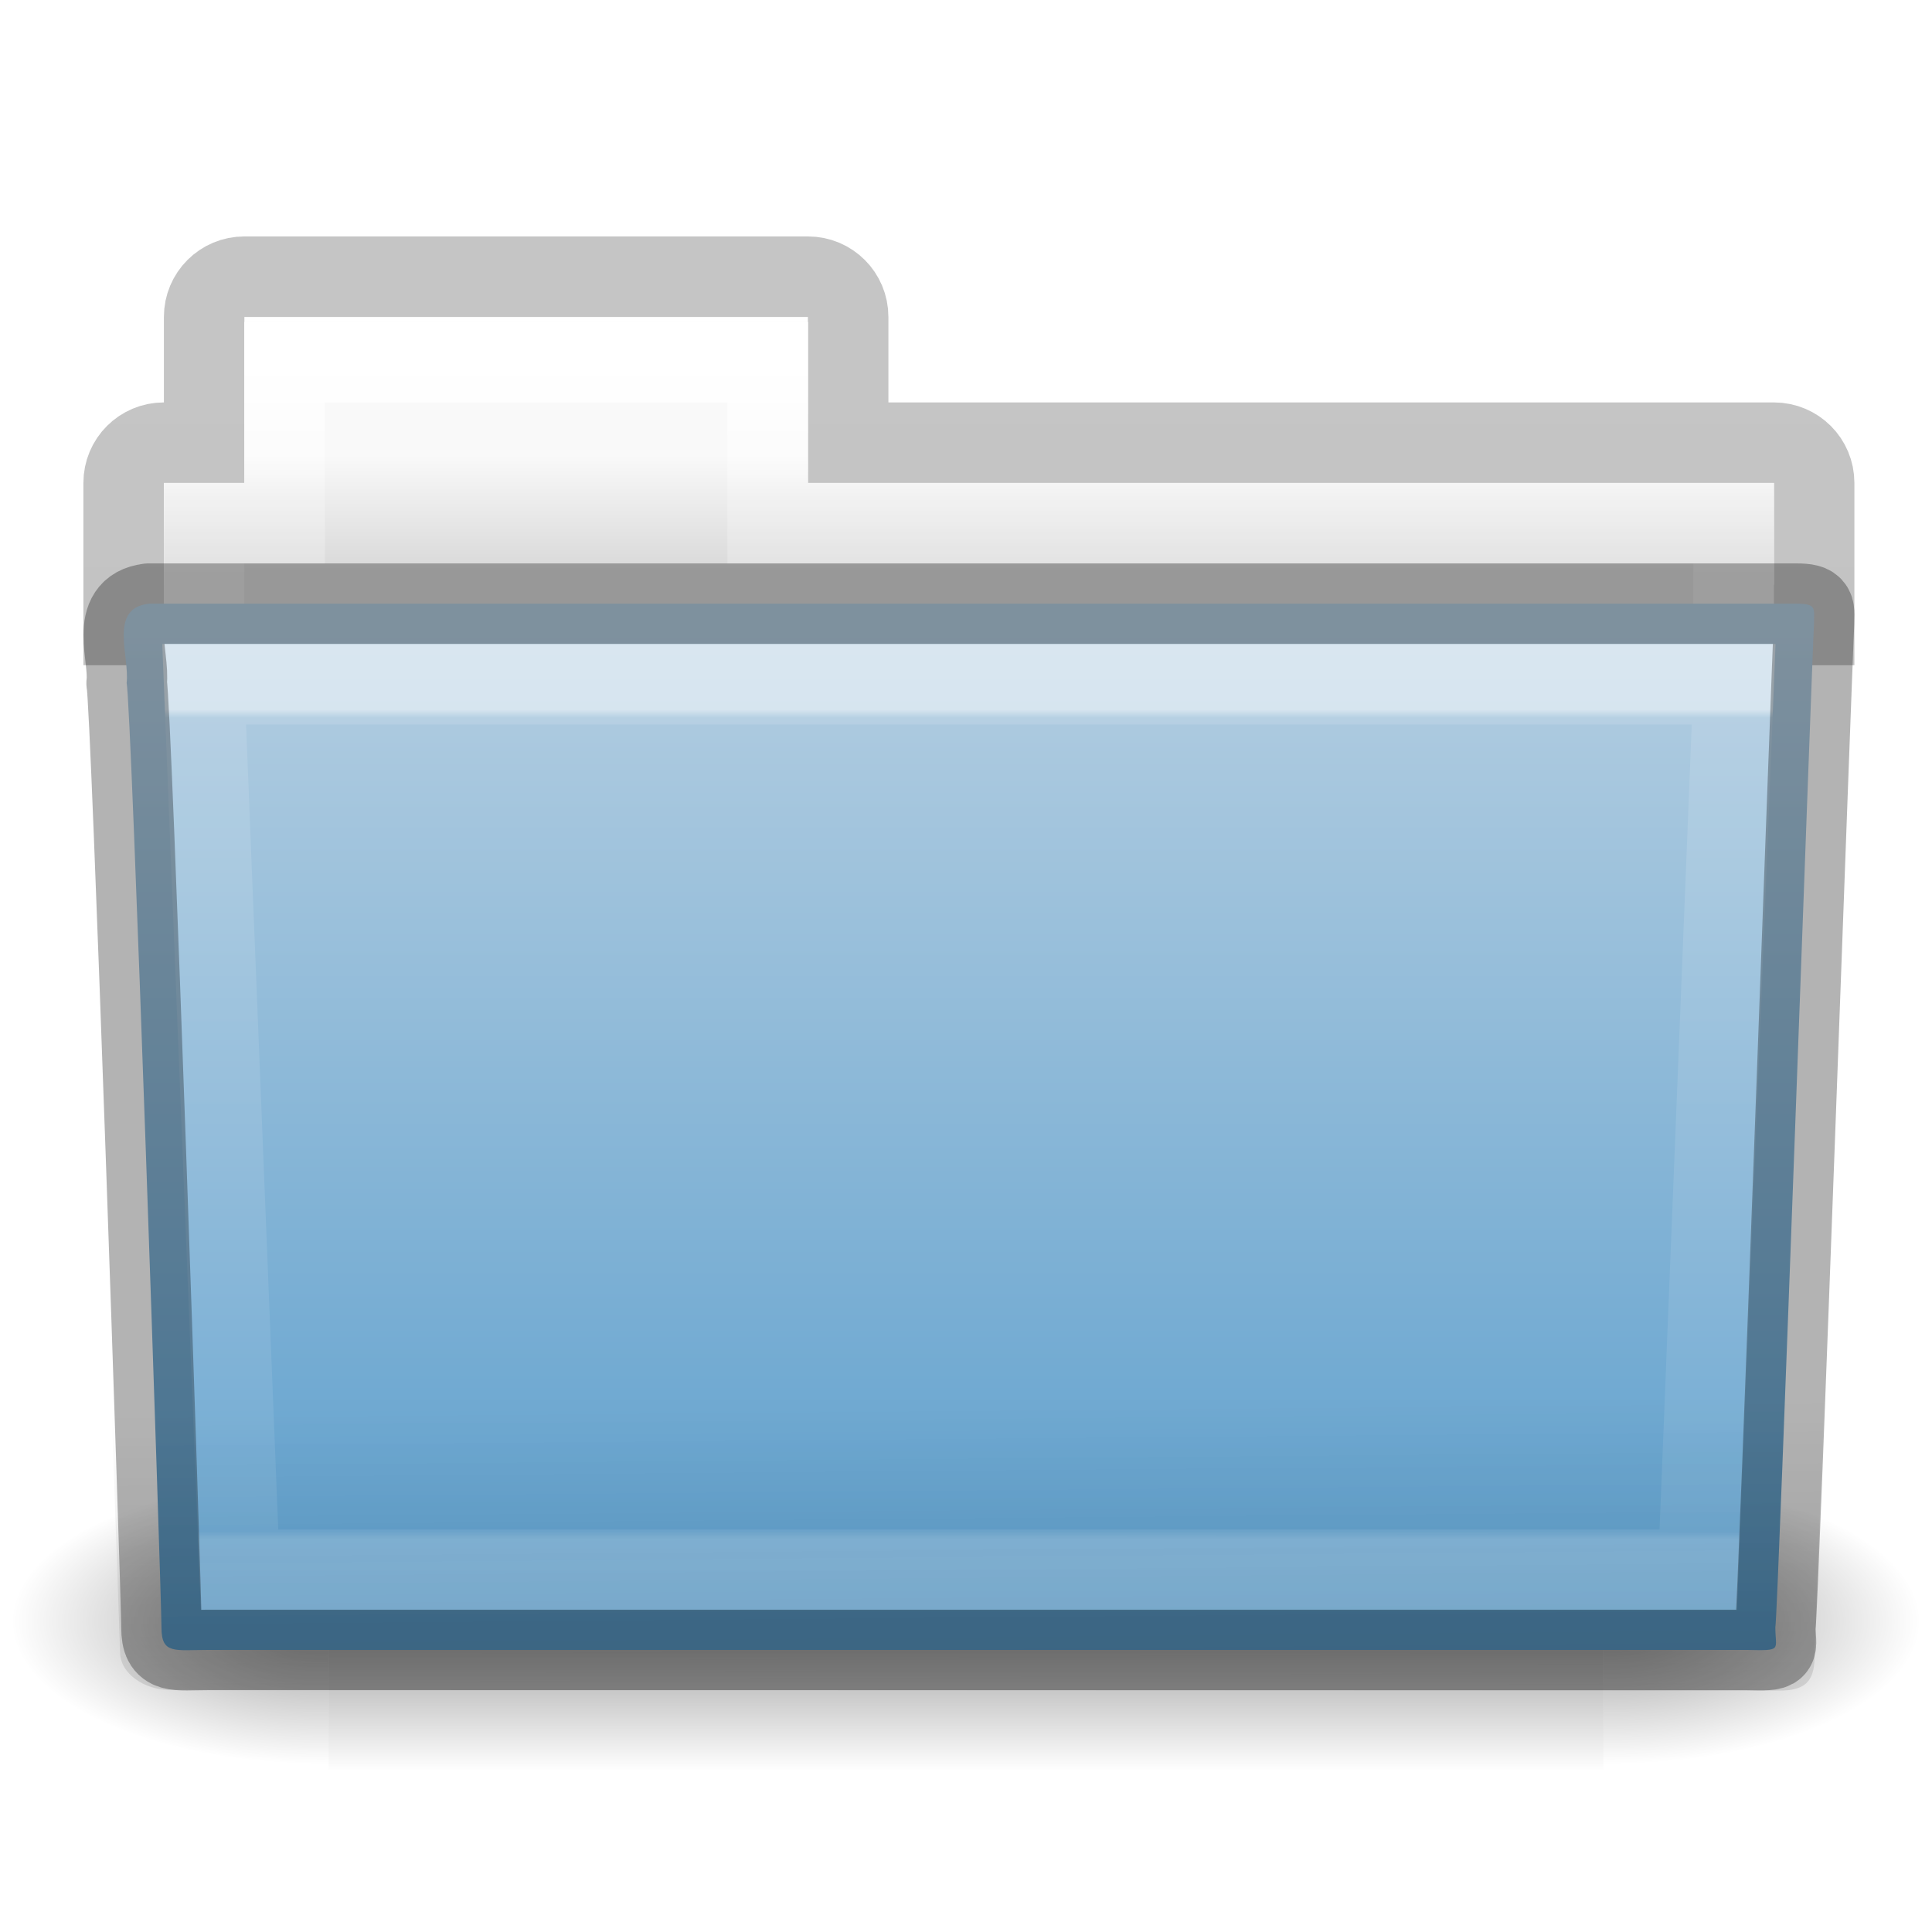
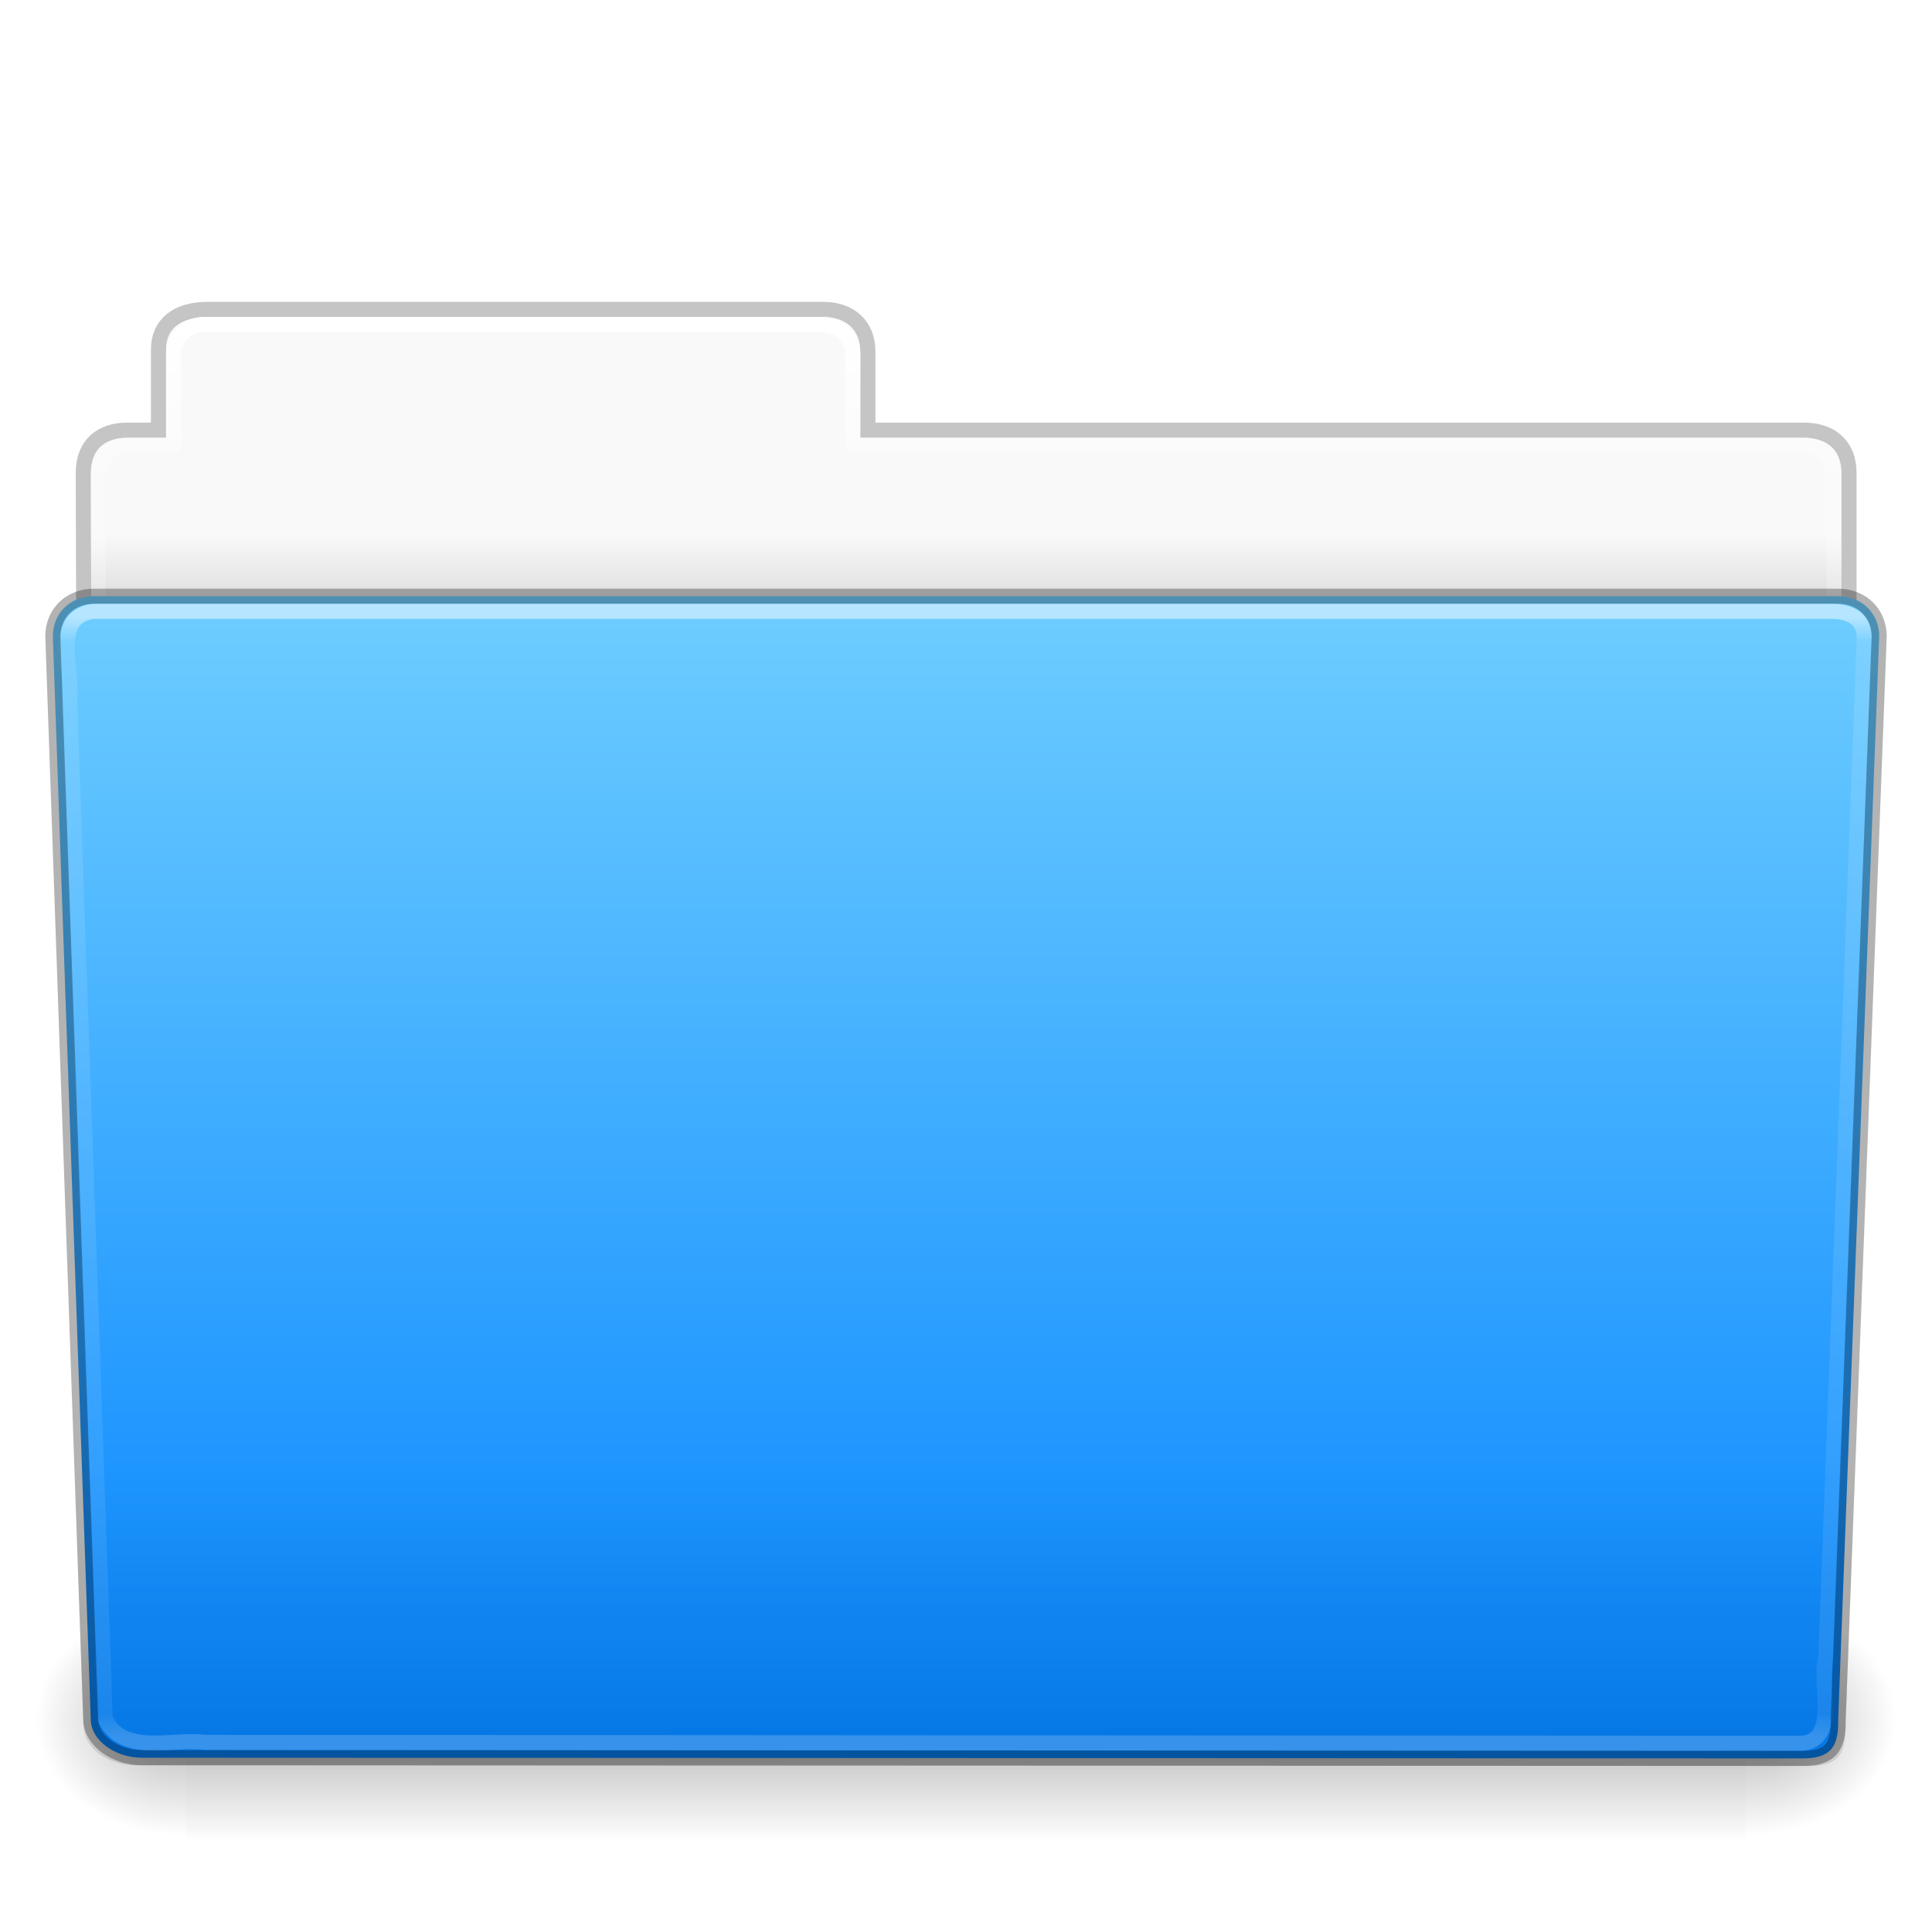
- <svg xmlns="http://www.w3.org/2000/svg" xmlns:xlink="http://www.w3.org/1999/xlink" version="1.1" width="24" height="24" id="svg10994">
-   <defs id="defs10996">
-     <linearGradient x1="27.557" y1="7.163" x2="27.557" y2="21.387" id="linearGradient4440-9" xlink:href="#linearGradient3454-2-5-0-3-4-1" gradientUnits="userSpaceOnUse" gradientTransform="matrix(0.6276264,0,0,0.7245642,2.973068,-4.372632)" />
-     <linearGradient id="linearGradient3454-2-5-0-3-4-1">
-       <stop id="stop3456-4-9-38-1-8-8" style="stop-color:#ffffff;stop-opacity:1" offset="0" />
-       <stop id="stop3458-39-80-3-5-5-8" style="stop-color:#ffffff;stop-opacity:0.235" offset="0.01" />
-       <stop id="stop3460-7-0-2-4-2-7" style="stop-color:#ffffff;stop-opacity:0.157" offset="0.99" />
-       <stop id="stop3462-0-9-8-7-2-3" style="stop-color:#ffffff;stop-opacity:0.392" offset="1" />
+ <svg xmlns="http://www.w3.org/2000/svg" xmlns:xlink="http://www.w3.org/1999/xlink" width="128" height="128" id="svg26392" version="1.1">
+   <defs id="defs26394">
+     <linearGradient xlink:href="#linearGradient8272" id="linearGradient5891" gradientUnits="userSpaceOnUse" gradientTransform="matrix(2.665841,0,0,2.717099,-143.3328,-69.19882)" x1="97.539" y1="16.962" x2="97.539" y2="44.261" />
+     <linearGradient id="linearGradient8272">
+       <stop offset="0" style="stop-color:#ffffff;stop-opacity:1" id="stop8274" />
+       <stop offset="0.022" style="stop-color:#ffffff;stop-opacity:0.235" id="stop8276" />
+       <stop offset="0.979" style="stop-color:#ffffff;stop-opacity:0.157" id="stop8278" />
+       <stop offset="1" style="stop-color:#ffffff;stop-opacity:0.392" id="stop8280" />
    </linearGradient>
-     <linearGradient x1="22.935" y1="49.629" x2="22.809" y2="36.658" id="linearGradient4436-4" xlink:href="#linearGradient6129-963-697-142-998-580-273-5-3" gradientUnits="userSpaceOnUse" gradientTransform="matrix(0.547619,0,0,0.4829942,-1.106552,-8.244912)" />
-     <linearGradient id="linearGradient6129-963-697-142-998-580-273-5-3">
-       <stop id="stop2661-1-2" style="stop-color:#0a0a0a;stop-opacity:0.498" offset="0" />
-       <stop id="stop2663-85-8" style="stop-color:#0a0a0a;stop-opacity:0" offset="1" />
+     <linearGradient xlink:href="#linearGradient6129-963-697-142-998-580-273" id="linearGradient5887" gradientUnits="userSpaceOnUse" gradientTransform="matrix(3.036796,0,0,2.69097,-8.883113,-65.36461)" x1="22.935" y1="49.629" x2="22.935" y2="36.599" />
+     <linearGradient id="linearGradient6129-963-697-142-998-580-273">
+       <stop id="stop2661" style="stop-color:#0a0a0a;stop-opacity:0.498" offset="0" />
+       <stop id="stop2663" style="stop-color:#0a0a0a;stop-opacity:0" offset="1" />
    </linearGradient>
-     <linearGradient x1="35.793" y1="17.118" x2="35.793" y2="43.761" id="linearGradient4430-9" xlink:href="#linearGradient4632-0-6-4-3-4-0" gradientUnits="userSpaceOnUse" gradientTransform="matrix(0.4666607,0,0,0.4642856,0.8364482,-8.160712)" />
-     <linearGradient id="linearGradient4632-0-6-4-3-4-0">
-       <stop id="stop4634-4-4-7-7-4-8" style="stop-color:#b4cee1;stop-opacity:1" offset="0" />
-       <stop id="stop4636-3-1-5-1-3-9" style="stop-color:#5d9fcd;stop-opacity:1" offset="1" />
+     <linearGradient xlink:href="#linearGradient4632-0-6-4" id="linearGradient5883" gradientUnits="userSpaceOnUse" gradientTransform="matrix(1,0,0,1.026667,147,-70.18659)" x1="-91" y1="44" x2="-91" y2="119.06" />
+     <linearGradient id="linearGradient4632-0-6-4">
+       <stop style="stop-color:#6fceff;stop-opacity:1;" offset="0" id="stop4634-4-4-7" />
+       <stop style="stop-color:#0484ff;stop-opacity:1;" offset="1" id="stop4636-3-1-5" />
    </linearGradient>
-     <linearGradient x1="21.37" y1="4.732" x2="21.37" y2="34.143" id="linearGradient4418-4" xlink:href="#linearGradient4325-0" gradientUnits="userSpaceOnUse" gradientTransform="matrix(0.4313124,0,0,0.4863801,1.989858,-5.814592)" />
-     <linearGradient id="linearGradient4325-0">
-       <stop id="stop4327-4" style="stop-color:#ffffff;stop-opacity:1" offset="0" />
-       <stop id="stop4329-5" style="stop-color:#ffffff;stop-opacity:0.235" offset="0.111" />
-       <stop id="stop4331-6" style="stop-color:#ffffff;stop-opacity:0.157" offset="0.99" />
-       <stop id="stop4333-7" style="stop-color:#ffffff;stop-opacity:0.392" offset="1" />
+     <linearGradient xlink:href="#linearGradient5048-585" id="linearGradient5875" gradientUnits="userSpaceOnUse" gradientTransform="matrix(0.2134205,0,0,0.06641689,-13.14788,75.51857)" x1="302.857" y1="366.648" x2="302.857" y2="609.505" />
+     <linearGradient id="linearGradient5048-585">
+       <stop id="stop2667" style="stop-color:#000000;stop-opacity:0" offset="0" />
+       <stop id="stop2669" style="stop-color:#000000;stop-opacity:1" offset="0.5" />
+       <stop id="stop2671" style="stop-color:#000000;stop-opacity:0" offset="1" />
    </linearGradient>
-     <linearGradient x1="62.989" y1="13" x2="62.989" y2="16" id="linearGradient4414-2" xlink:href="#linearGradient4646-7-4-3-5-6" gradientUnits="userSpaceOnUse" gradientTransform="matrix(0.4909626,0,0,0.4898488,-24.70622,-8.712762)" />
-     <linearGradient id="linearGradient4646-7-4-3-5-6">
-       <stop id="stop4648-8-0-3-6-5" style="stop-color:#f9f9f9;stop-opacity:1" offset="0" />
-       <stop id="stop4650-1-7-3-4-8" style="stop-color:#d8d8d8;stop-opacity:1" offset="1" />
+     <radialGradient xlink:href="#linearGradient5060-179" id="radialGradient5877" gradientUnits="userSpaceOnUse" gradientTransform="matrix(0.08277507,0,0,0.06641689,65.62891,75.51857)" cx="605.714" cy="486.648" fx="605.714" fy="486.648" r="117.143" />
+     <linearGradient id="linearGradient5060-179">
+       <stop id="stop2675" style="stop-color:#000000;stop-opacity:1" offset="0" />
+       <stop id="stop2677" style="stop-color:#000000;stop-opacity:0" offset="1" />
    </linearGradient>
-     <linearGradient x1="302.857" y1="366.648" x2="302.857" y2="609.505" id="linearGradient3028" xlink:href="#linearGradient5048" gradientUnits="userSpaceOnUse" gradientTransform="matrix(2.774389,0,0,1.969706,-1892.179,-872.8854)" />
-     <linearGradient id="linearGradient5048">
-       <stop id="stop5050" style="stop-color:#000000;stop-opacity:0" offset="0" />
-       <stop id="stop5056" style="stop-color:#000000;stop-opacity:1" offset="0.5" />
-       <stop id="stop5052" style="stop-color:#000000;stop-opacity:0" offset="1" />
+     <radialGradient xlink:href="#linearGradient5060-820" id="radialGradient5879" gradientUnits="userSpaceOnUse" gradientTransform="matrix(-0.08277505,0,0,0.06641689,62.34783,75.51857)" cx="605.714" cy="486.648" fx="605.714" fy="486.648" r="117.143" />
+     <linearGradient id="linearGradient5060-820">
+       <stop id="stop2681" style="stop-color:#000000;stop-opacity:1" offset="0" />
+       <stop id="stop2683" style="stop-color:#000000;stop-opacity:0" offset="1" />
    </linearGradient>
-     <radialGradient cx="605.714" cy="486.648" r="117.143" fx="605.714" fy="486.648" id="radialGradient3030" xlink:href="#linearGradient5060" gradientUnits="userSpaceOnUse" gradientTransform="matrix(2.774389,0,0,1.969706,-1891.633,-872.8854)" />
-     <linearGradient id="linearGradient5060">
-       <stop id="stop5062" style="stop-color:#000000;stop-opacity:1" offset="0" />
-       <stop id="stop5064" style="stop-color:#000000;stop-opacity:0" offset="1" />
+     <linearGradient xlink:href="#linearGradient9235" id="linearGradient5873" gradientUnits="userSpaceOnUse" gradientTransform="matrix(2.665841,0,0,2.646908,-143.3328,-66.04951)" x1="97.539" y1="8.81" x2="97.539" y2="44.261" />
+     <linearGradient id="linearGradient9235">
+       <stop id="stop9237" style="stop-color:#ffffff;stop-opacity:1" offset="0" />
+       <stop id="stop9239" style="stop-color:#ffffff;stop-opacity:0.235" offset="0.109" />
+       <stop id="stop9241" style="stop-color:#ffffff;stop-opacity:0.157" offset="0.979" />
+       <stop id="stop9243" style="stop-color:#ffffff;stop-opacity:0.392" offset="1" />
    </linearGradient>
-     <radialGradient cx="605.714" cy="486.648" r="117.143" fx="605.714" fy="486.648" id="radialGradient3032" xlink:href="#linearGradient5060" gradientUnits="userSpaceOnUse" gradientTransform="matrix(-2.774389,0,0,1.969706,112.7623,-872.8854)" />
-     <linearGradient id="linearGradient3104-8-8-97-4-6-11-5-5-0-5">
-       <stop id="stop3106-5-4-3-5-0-2-1-0-6-6" style="stop-color:#000000;stop-opacity:0.322" offset="0" />
-       <stop id="stop3108-4-3-7-8-2-0-7-9-1-4" style="stop-color:#000000;stop-opacity:0.278" offset="1" />
+     <linearGradient xlink:href="#linearGradient3104-8-8-97-4-6-11-5-5-1-0" id="linearGradient5869" gradientUnits="userSpaceOnUse" gradientTransform="matrix(2.168352,0,0,2.246465,141.9485,-68.59047)" x1="-51.786" y1="53.514" x2="-51.786" y2="3.634" />
+     <linearGradient id="linearGradient3104-8-8-97-4-6-11-5-5-1-0">
+       <stop offset="0" style="stop-color:#000000;stop-opacity:0.322" id="stop3106-5-4-3-5-0-2-1-0-1-2" />
+       <stop offset="1" style="stop-color:#000000;stop-opacity:0.278" id="stop3108-4-3-7-8-2-0-7-9-4-9" />
    </linearGradient>
-     <linearGradient x1="-51.786" y1="53.514" x2="-51.786" y2="3.634" id="linearGradient10992" xlink:href="#linearGradient3104-8-8-97-4-6-11-5-5-0-5" gradientUnits="userSpaceOnUse" gradientTransform="matrix(0.4021252,0,0,0.398023,53.35086,-8.790942)" />
+     <linearGradient id="linearGradient6404-7-5">
+       <stop id="stop6406-1-8" style="stop-color:#f9f9f9;stop-opacity:1" offset="0" />
+       <stop id="stop6408-9-6" style="stop-color:#c9c9c9;stop-opacity:1" offset="1" />
+     </linearGradient>
+     <linearGradient y2="16.998" x2="62.989" y1="14.091" x1="62.989" gradientTransform="matrix(2.72093,0,0,2.672258,-117.2202,-66.21387)" gradientUnits="userSpaceOnUse" id="linearGradient26390" xlink:href="#linearGradient6404-7-5" />
  </defs>
-   <g transform="translate(0,8)" id="layer1">
-     <path d="m 3.036,-4.563 c -0.277,0 -0.5,0.223 -0.5,0.5 l 0,1.562 -0.5,0 c -0.277,0 -0.5,0.223 -0.5,0.5 l 0,1.765 21,0 0,-1.765 c 0,-0.277 -0.223,-0.5 -0.5,-0.5 l -11.5,0 0,-1.562 c 0,-0.277 -0.223,-0.5 -0.5,-0.5 z" id="rect3186" style="opacity:0.8;color:#000000;fill:none;stroke:url(#linearGradient10992);stroke-width:1;stroke-linecap:butt;stroke-linejoin:miter;stroke-miterlimit:4;stroke-opacity:1;stroke-dasharray:none;stroke-dashoffset:0;marker:none;visibility:visible;display:inline;overflow:visible;enable-background:accumulate" />
-     <g transform="matrix(0.5459263,0,0,0.5168524,-0.9657318,-10.57818)" id="g3490" style="stroke-width:1.883;stroke-miterlimit:4;stroke-dasharray:none">
-       <g transform="matrix(0.02165152,0,0,0.01485743,43.0076,42.68539)" id="g5022" style="stroke-width:104.962;stroke-miterlimit:4;stroke-dasharray:none;display:inline">
-         <rect width="1339.633" height="478.357" x="-1559.252" y="-150.697" id="rect4173-4" style="opacity:0.402;fill:url(#linearGradient3028);fill-opacity:1;fill-rule:nonzero;stroke:none;stroke-width:104.962;marker:none;visibility:visible;display:inline;overflow:visible" />
-         <path d="m -219.619,-150.68 c 0,0 0,478.331 0,478.331 142.874,0.9 345.4,-107.17 345.4,-239.196 0,-132.027 -159.437,-239.135 -345.4,-239.135 z" id="path5058-9" style="opacity:0.402;fill:url(#radialGradient3030);fill-opacity:1;fill-rule:nonzero;stroke:none;stroke-width:104.962;marker:none;visibility:visible;display:inline;overflow:visible" />
-         <path d="m -1559.252,-150.68 c 0,0 0,478.331 0,478.331 -142.874,0.9 -345.4,-107.17 -345.4,-239.196 0,-132.027 159.437,-239.135 345.4,-239.135 z" id="path5018-53" style="opacity:0.402;fill:url(#radialGradient3032);fill-opacity:1;fill-rule:nonzero;stroke:none;stroke-width:104.962;marker:none;visibility:visible;display:inline;overflow:visible" />
-       </g>
+   <g id="layer1" transform="translate(0,64)">
+     <path style="color:#000000;fill:url(#linearGradient26390);fill-opacity:1;fill-rule:nonzero;stroke:none;stroke-width:1;marker:none;visibility:visible;display:inline;overflow:visible;enable-background:accumulate" d="m 13,-42.969 c -1.108,0 -2,0.892 -2,2 l 0,5.969 -3,0 c -1.108,0 -2,0.892 -2,2 l 0,11 c 0,1.108 0.892,2 2,2 l 112,0 c 1.108,0 2,-0.892 2,-2 l 0,-11 c 0,-1.108 -0.892,-2 -2,-2 l -63,0 0,-5.969 c 0,-1.108 -0.892,-2 -2,-2 l -42,0 z" id="rect8678-4" />
+     <path d="m 13.663,-43.5 c -1.878,0.021 -3.163,0.914 -3.163,2.672 l 0,5.327 c -0.961,0 -1.477,-0.003 -2.104,0 -1.679,0.008 -2.878,0.945 -2.878,2.833 0.094,27.498 -0.018,28.922 -0.018,31.257 3.906,0 117,-9.887 117,-14.142 l 0,-17.142 c 0,-1.758 -1.158,-2.826 -3.036,-2.805 l -61.964,0 0,-5.199 c 0,-1.758 -1.187,-2.801 -2.948,-2.801 l -40.889,0 z" id="path3468" style="opacity:0.8;color:#000000;fill:none;stroke:url(#linearGradient5869);stroke-width:1;stroke-linecap:butt;stroke-linejoin:miter;stroke-miterlimit:4;stroke-opacity:1;stroke-dasharray:none;stroke-dashoffset:0;marker:none;visibility:visible;display:inline;overflow:visible;enable-background:accumulate" />
+     <path style="color:#000000;fill:none;stroke:url(#linearGradient5873);stroke-width:1;stroke-linecap:round;stroke-linejoin:round;stroke-miterlimit:4;stroke-opacity:1;stroke-dasharray:none;stroke-dashoffset:0;marker:none;visibility:visible;display:inline;overflow:visible;enable-background:accumulate" d="m 13.5,-42.5 c -1.108,0 -2,0.892 -2,2 l 0,6 -3,0 c -1.108,0 -2,0.892 -2,2 l 0,11 c 0,1.108 0.892,2 2,2 l 111,0 c 1.108,0 2,-0.892 2,-2 l 0,-11 c 0,-1.108 -0.892,-2 -2,-2 l -63,0 0,-6 c 0,-1.108 -0.892,-2 -2,-2 l -41,0 z" id="rect8678" />
+     <g transform="matrix(1.002734,0,0,0.9919518,-0.1633134,-57.0664)" id="g2479">
+       <rect width="103.052" height="16.13" x="12.463" y="99.87" id="rect4173" style="opacity:0.3;fill:url(#linearGradient5875);fill-opacity:1;fill-rule:nonzero;stroke:none;stroke-width:1;marker:none;visibility:visible;display:inline;overflow:visible" />
+       <path d="m 115.514,99.871 c 0,0 0,16.129 0,16.129 4.263,0.03 10.305,-3.614 10.305,-8.066 0,-4.452 -4.757,-8.063 -10.305,-8.063 z" id="path5058" style="opacity:0.3;fill:url(#radialGradient5877);fill-opacity:1;fill-rule:nonzero;stroke:none;stroke-width:1;marker:none;visibility:visible;display:inline;overflow:visible" />
+       <path d="m 12.463,99.871 c 0,0 0,16.129 0,16.129 -4.263,0.03 -10.305,-3.614 -10.305,-8.066 0,-4.452 4.757,-8.063 10.305,-8.063 z" id="path5018" style="opacity:0.3;fill:url(#radialGradient5879);fill-opacity:1;fill-rule:nonzero;stroke:none;stroke-width:1;marker:none;visibility:visible;display:inline;overflow:visible" />
    </g>
-     <path d="m 3.036,-4 0,2 -1,0 0,3 20,0 0,-3 -12,0 0,-2 z" id="rect3409-5-2" style="color:#000000;fill:url(#linearGradient4414-2);fill-opacity:1;fill-rule:nonzero;stroke:none;stroke-width:1;marker:none;visibility:visible;display:inline;overflow:visible;enable-background:accumulate" />
-     <path d="m 3.536,-3.5 0,2 -1,0 0,2.339 19,0 0,-2.339 -12,0 0,-2 z" id="rect3409-3" style="color:#000000;fill:none;stroke:url(#linearGradient4418-4);stroke-width:1;stroke-linecap:round;stroke-linejoin:miter;stroke-miterlimit:4;stroke-opacity:1;stroke-dasharray:none;stroke-dashoffset:0;marker:none;visibility:visible;display:inline;overflow:visible;enable-background:accumulate" />
-     <path d="m 1.846,-0.5 c -0.5,0.058 -0.233,0.652 -0.273,0.986 0.058,0.216 0.433,11.352 0.433,11.734 0,0.332 0.164,0.276 0.58,0.276 6.155,0 12.961,0 19.115,0 0.448,0.01 0.353,0.005 0.353,-0.281 0.033,-0.146 0.463,-12.262 0.48,-12.454 0,-0.202 0.042,-0.262 -0.221,-0.262 -6.573,0 -13.895,0 -20.467,0 z" id="path3388-3" style="color:#000000;fill:url(#linearGradient4430-9);fill-opacity:1;fill-rule:nonzero;stroke:none;stroke-width:1;marker:none;visibility:visible;display:inline;overflow:visible;enable-background:accumulate" />
-     <path d="m 1.536,-1 21,1.9998e-4 c 0.303,0 0.5,0.215 0.5,0.483 l -0.494,13.051 c 0.007,0.339 -0.1,0.473 -0.453,0.466 l -19.988,-0.008 c -0.303,0 -0.609,-0.2 -0.609,-0.467 l -0.456,-13.041 c 0,-0.268 0.197,-0.483 0.5,-0.483 z" id="path6127-36-9" style="opacity:0.4;fill:url(#linearGradient4436-4);fill-opacity:1;stroke:none" />
-     <path d="m 2.536,0.5 0.44,11 18.12,0 0.44,-11 z" id="path3309-8" style="opacity:0.5;color:#000000;fill:none;stroke:url(#linearGradient4440-9);stroke-width:1;stroke-linecap:round;stroke-linejoin:miter;stroke-miterlimit:4;stroke-opacity:1;stroke-dasharray:none;stroke-dashoffset:0;marker:none;visibility:visible;display:inline;overflow:visible;enable-background:accumulate" />
-     <path d="m 1.846,-0.5 c -0.5,0.058 -0.233,0.652 -0.273,0.986 0.058,0.216 0.433,11.352 0.433,11.734 0,0.332 0.164,0.276 0.58,0.276 6.155,0 12.961,0 19.115,0 0.448,0.01 0.353,0.005 0.353,-0.281 0.033,-0.146 0.463,-12.262 0.48,-12.454 0,-0.202 0.042,-0.262 -0.221,-0.262 -6.573,0 -13.895,0 -20.467,0 z" id="path3388-3-7" style="opacity:0.3;color:#000000;fill:none;stroke:#000000;stroke-width:1;stroke-linecap:round;stroke-linejoin:round;stroke-miterlimit:4;stroke-opacity:1;stroke-dasharray:none;stroke-dashoffset:0;marker:none;visibility:visible;display:inline;overflow:visible;enable-background:accumulate" />
+     <path d="m 6.25,-24.5 115.5,0.001 c 1.669,0 2.75,1.184 2.75,2.655 l -2.716,71.781 c 0.039,1.862 -0.55,2.6 -2.489,2.561 L 9.362,52.452 c -1.669,0 -3.351,-1.099 -3.351,-2.571 l -2.51,-71.725 c 0,-1.472 1.081,-2.656 2.75,-2.656 z" id="path3369" style="fill:url(#linearGradient5883);fill-opacity:1.0;fill-rule:nonzero;stroke:none;stroke-width:1;marker:none;visibility:visible;display:inline;overflow:visible;enable-background:accumulate" />
+     <path d="m 5.773,-25 116.455,0.001 c 1.682,0 2.773,1.199 2.773,2.69 l -2.739,72.713 c 0.039,1.886 -0.555,2.634 -2.509,2.595 L 8.91,52.951 c -1.682,0 -3.379,-1.113 -3.379,-2.604 l -2.531,-72.656 c 0,-1.491 1.09,-2.691 2.773,-2.691 z" id="path6127" style="opacity:0.4;fill:url(#linearGradient5887);fill-opacity:1;stroke:none" />
+     <path style="opacity:0.5;fill:none;stroke:url(#linearGradient5891);stroke-width:1;stroke-linecap:round;stroke-linejoin:round;stroke-miterlimit:4;stroke-opacity:1;stroke-dasharray:none;stroke-dashoffset:0;marker:none;visibility:visible;display:inline;overflow:visible;enable-background:accumulate" d="m 6.25,-23.5 c -2.849,0.297 -1.409,3.767 -1.64,5.72 0.786,22.548 1.575,45.096 2.359,67.644 1.189,2.49 4.43,1.282 6.638,1.574 35.235,0.021 70.47,0.041 105.705,0.062 2.566,-0.165 1.157,-3.818 1.654,-5.656 0.855,-22.569 2.543,-67.571 2.543,-67.571 0,-1.162 -0.78,-1.773 -2.207,-1.773 -37.089,0 -77.962,0 -115.052,0 z" id="path8263" />
+     <path d="m 6.25,-24.5 115.5,0.001 c 1.669,0 2.75,1.184 2.75,2.655 l -2.716,71.781 c 0.039,1.862 -0.55,2.6 -2.489,2.561 L 9.362,52.452 c -1.669,0 -3.351,-1.099 -3.351,-2.571 l -2.51,-71.725 c 0,-1.472 1.081,-2.656 2.75,-2.656 z" id="path3369-7" style="opacity:0.3;fill:none;stroke:#000000;stroke-width:1;stroke-linecap:round;stroke-linejoin:round;stroke-miterlimit:4;stroke-opacity:1;stroke-dasharray:none;stroke-dashoffset:0;marker:none;visibility:visible;display:inline;overflow:visible;enable-background:accumulate" />
  </g>
</svg>
